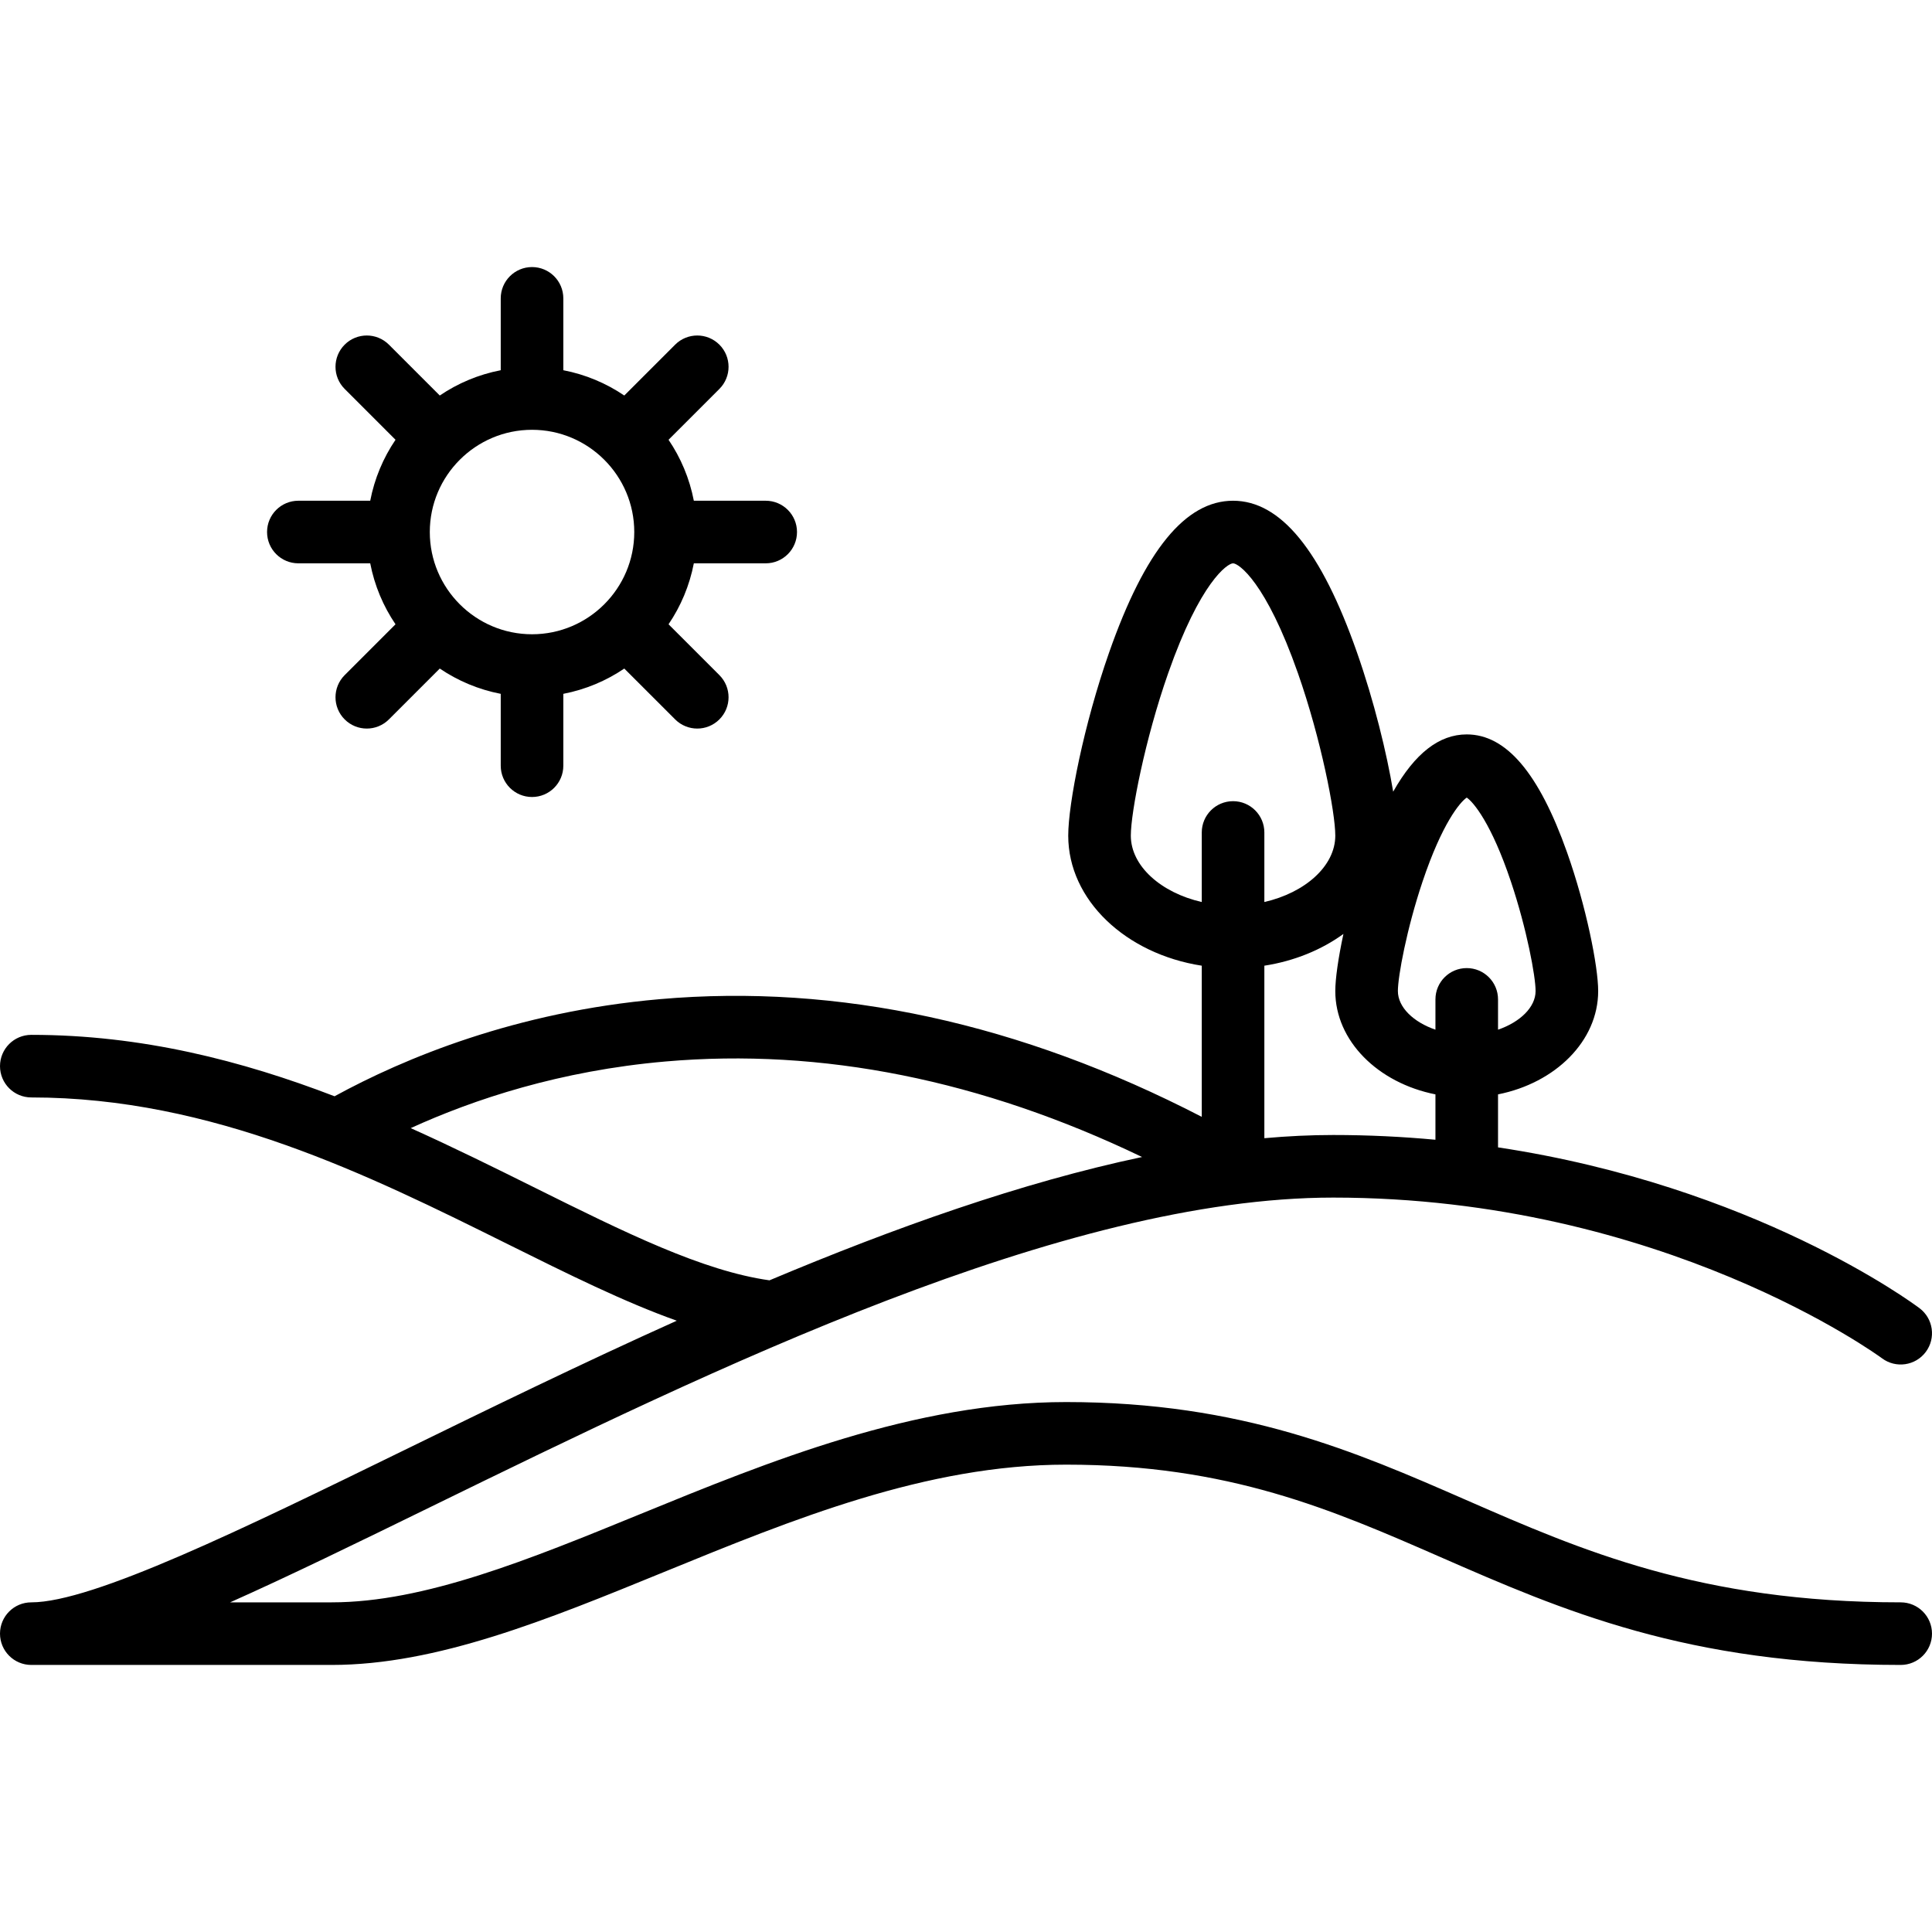
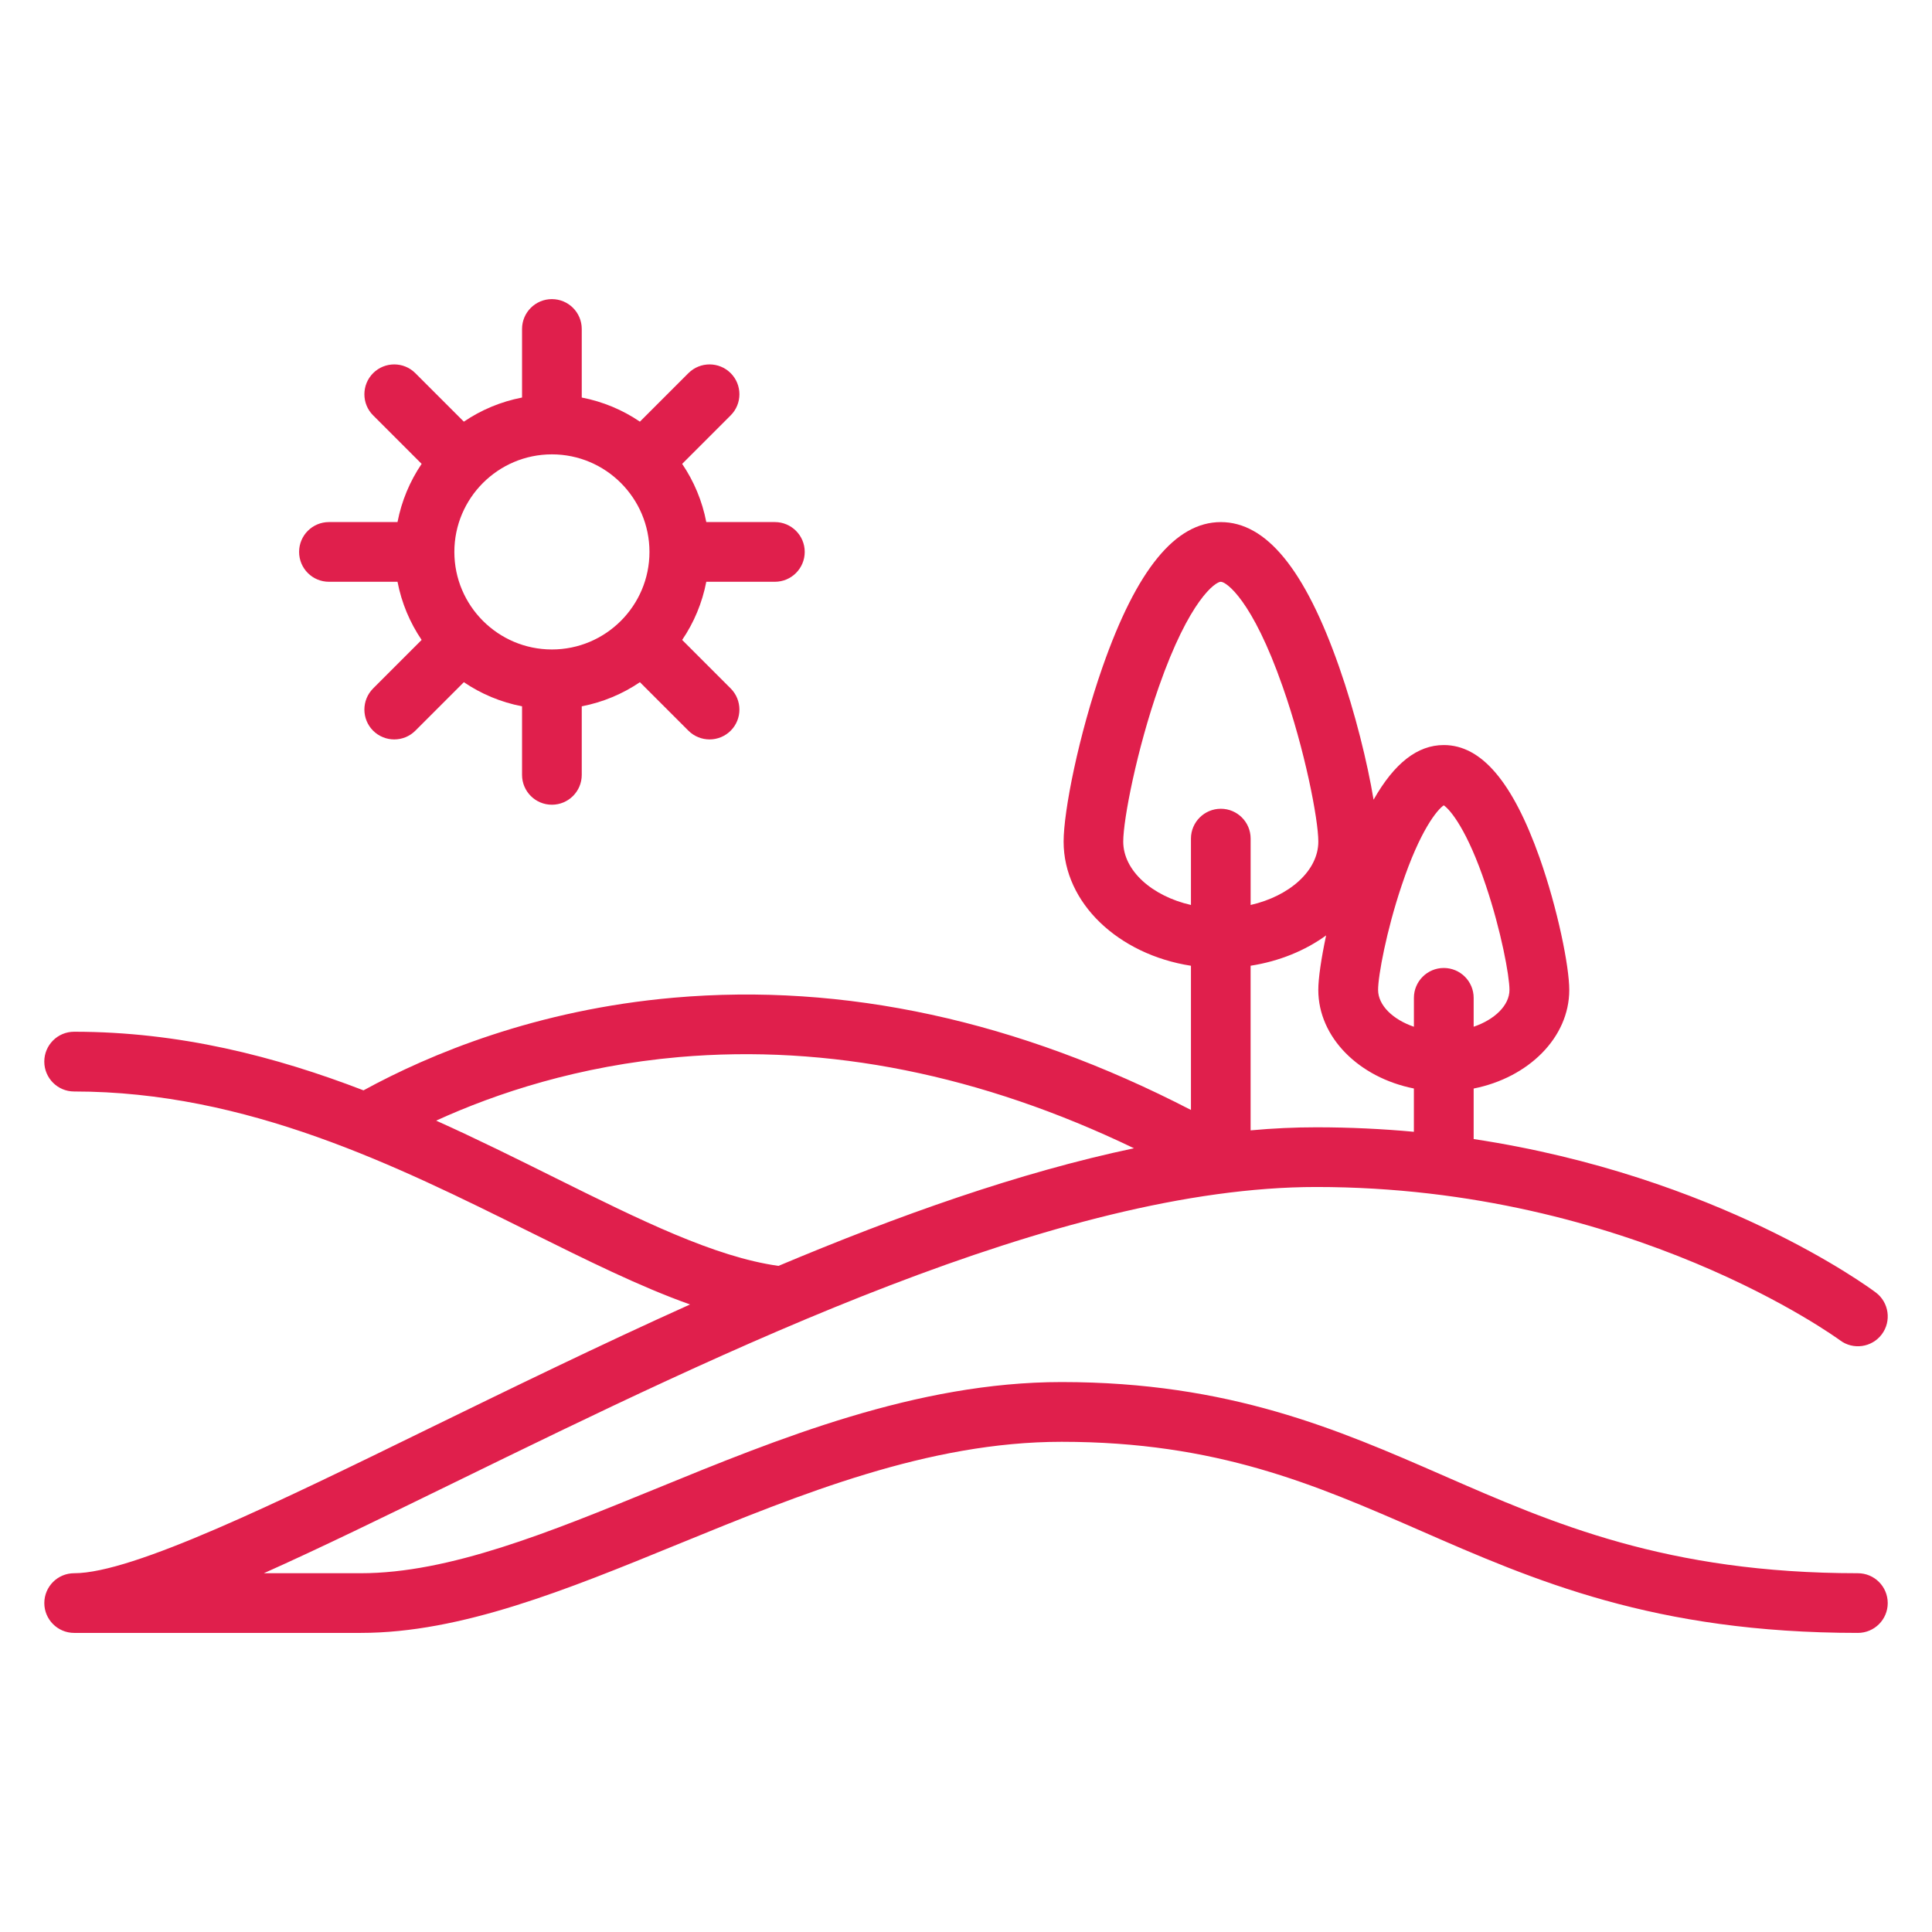
- <svg xmlns="http://www.w3.org/2000/svg" version="1.1" viewBox="0 0 463 463" enable-background="new 0 0 463 463">
+ <svg xmlns="http://www.w3.org/2000/svg" version="1.1" id="Vrstva_1" x="0px" y="0px" width="80px" height="80px" viewBox="-30 -30 80 80" enable-background="new -30 -30 80 80" xml:space="preserve">
  <g>
-     <path d="m455.5,384c-48.034,0-76.61-12.492-104.245-24.573-26.346-11.517-53.589-23.427-95.755-23.427-36.417,0-71.335,14.282-102.144,26.882-26.554,10.86-51.635,21.118-73.856,21.118h-24.346c14.219-6.338 30.437-14.263 48.182-22.934 67.534-32.998 151.581-74.066 216.164-74.066 78.971,0 130.992,38.121 131.508,38.506 3.313,2.478 8.008,1.805 10.492-1.506 2.485-3.313 1.813-8.015-1.5-10.5-1.883-1.412-39.723-29.28-101-38.536v-12.7c13.759-2.731 24-12.795 24-24.764 0-5.857-2.852-20.228-7.46-33.233-6.74-19.021-14.603-28.267-24.04-28.267-6.592,0-12.416,4.519-17.626,13.723-1.536-9.212-4.573-21.669-8.669-33.35-8.582-24.475-18.299-36.373-29.705-36.373s-21.123,11.898-29.705,36.374c-6.05,17.254-9.795,36.213-9.795,43.883 0,15.447 13.795,28.345 32,31.171v36.221c-43.449-22.454-87.086-31.944-129.882-28.203-34.582,3.024-61.274,14.162-77.944,23.273-22.148-8.505-46.189-14.719-72.674-14.719-4.142,0-7.5,3.358-7.5,7.5 0,4.142 3.358,7.5 7.5,7.5 43.405,0 80.988,18.669 114.147,35.14 14.591,7.248 27.94,13.878 40.541,18.365-22.703,10.204-44.824,21.012-65.437,31.083-38.322,18.726-74.518,36.412-89.251,36.412-4.142,0-7.5,3.358-7.5,7.5s3.358,7.5 7.5,7.5h72c25.17,0 51.577-10.8 79.534-22.234 30.972-12.667 62.999-25.766 96.466-25.766 39.031,0 63.666,10.77 89.747,22.171 29.047,12.698 59.084,25.829 110.253,25.829 4.142,0 7.5-3.358 7.5-7.5s-3.358-7.5-7.5-7.5zm-136-112c-5.394,0-10.9,0.265-16.5,0.767v-41.34c7.2-1.117 13.71-3.806 18.949-7.61-1.254,5.839-1.949,10.797-1.949,13.683 0,11.968 10.241,22.032 24,24.764v10.874c-7.848-0.728-16.018-1.138-24.5-1.138zm21.407-60.715c4.685-13.967 8.987-19.067 10.593-20.142 1.606,1.075 5.908,6.175 10.593,20.142 3.803,11.337 5.907,22.697 5.907,26.215 0,3.899-3.752,7.459-9,9.261v-7.261c0-4.142-3.358-7.5-7.5-7.5s-7.5,3.358-7.5,7.5v7.261c-5.248-1.802-9-5.362-9-9.261 0-3.518 2.104-14.878 5.907-26.215zm-69.907-11.028c0-5.593 3.405-23.105 8.95-38.919 7.668-21.868 14.216-26.338 15.55-26.338s7.882,4.47 15.55,26.337c5.545,15.814 8.95,33.326 8.95,38.919 0,7.301-7.255,13.687-17,15.911v-16.667c0-4.142-3.358-7.5-7.5-7.5s-7.5,3.358-7.5,7.5v16.668c-9.745-2.224-17-8.611-17-15.911zm-142.68,84.449c-9.589-4.763-19.534-9.701-29.895-14.353 15.151-6.916 35.793-13.76 61-15.965 37.499-3.277 75.856,4.422 114.272,22.887-28.88,6.102-59.327,16.942-89.296,29.553-16.065-2.262-34.655-11.478-56.081-22.122z" />
-     <path d="m71.5,135h17.223c1.028,5.325 3.121,10.275 6.061,14.61l-12.185,12.185c-2.929,2.929-2.929,7.678 0,10.606 1.464,1.464 3.384,2.197 5.303,2.197s3.839-0.732 5.303-2.197l12.185-12.185c4.335,2.939 9.285,5.032 14.61,6.061v17.223c0,4.142 3.358,7.5 7.5,7.5s7.5-3.358 7.5-7.5v-17.223c5.325-1.028 10.275-3.122 14.61-6.061l12.185,12.185c1.464,1.464 3.384,2.197 5.303,2.197s3.839-0.732 5.303-2.197c2.929-2.929 2.929-7.678 0-10.606l-12.185-12.185c2.939-4.335 5.033-9.285 6.061-14.61h17.223c4.142,0 7.5-3.358 7.5-7.5s-3.358-7.5-7.5-7.5h-17.223c-1.028-5.325-3.121-10.275-6.061-14.61l12.185-12.185c2.929-2.929 2.929-7.678 0-10.606-2.929-2.929-7.678-2.929-10.606,0l-12.185,12.185c-4.335-2.939-9.285-5.032-14.61-6.061v-17.223c0-4.142-3.358-7.5-7.5-7.5s-7.5,3.358-7.5,7.5v17.223c-5.325,1.028-10.275,3.122-14.61,6.061l-12.185-12.185c-2.929-2.929-7.678-2.929-10.606,0-2.929,2.929-2.929,7.678 0,10.606l12.185,12.185c-2.939,4.335-5.033,9.285-6.061,14.61h-17.223c-4.142,0-7.5,3.358-7.5,7.5s3.358,7.5 7.5,7.5zm56-32c13.509,0 24.5,10.991 24.5,24.5s-10.991,24.5-24.5,24.5-24.5-10.991-24.5-24.5 10.991-24.5 24.5-24.5z" />
+     <path fill="#E01F4C" d="M46.929,35.144c-7.917,0-12.628-2.061-17.187-4.055c-4.342-1.897-8.837-3.861-15.784-3.861   c-6.007,0-11.763,2.355-16.842,4.435c-4.377,1.789-8.513,3.481-12.177,3.481h-4.014c2.345-1.047,5.019-2.355,7.945-3.783   c11.133-5.438,24.991-12.21,35.636-12.21c13.022,0,21.596,6.284,21.685,6.348c0.544,0.409,1.319,0.298,1.729-0.246   c0.41-0.548,0.298-1.323-0.246-1.733c-0.313-0.234-6.552-4.827-16.653-6.354v-2.092c2.267-0.45,3.959-2.109,3.959-4.083   c0-0.965-0.474-3.335-1.23-5.479c-1.114-3.137-2.407-4.661-3.966-4.661c-1.088,0-2.046,0.746-2.907,2.263   c-0.253-1.519-0.753-3.573-1.427-5.498c-1.413-4.035-3.016-5.997-4.898-5.997c-1.882,0-3.484,1.962-4.897,5.997   c-0.995,2.844-1.613,5.969-1.613,7.234c0,2.547,2.273,4.674,5.273,5.14v5.971c-7.159-3.701-14.357-5.267-21.413-4.649   c-5.701,0.499-10.103,2.335-12.85,3.837c-3.652-1.405-7.614-2.427-11.983-2.427c-0.682,0-1.235,0.552-1.235,1.237   c0,0.683,0.554,1.237,1.235,1.237c7.156,0,13.353,3.075,18.821,5.792c2.406,1.193,4.605,2.289,6.683,3.027   c-3.742,1.685-7.389,3.466-10.788,5.124c-6.318,3.091-12.285,6.005-14.715,6.005c-0.682,0-1.235,0.552-1.235,1.237   c0,0.679,0.554,1.234,1.235,1.234h11.871c4.15,0,8.504-1.778,13.112-3.664c5.106-2.088,10.388-4.249,15.906-4.249   c6.433,0,10.495,1.774,14.797,3.652c4.785,2.095,9.739,4.261,18.174,4.261c0.686,0,1.237-0.556,1.237-1.234   C48.166,35.695,47.614,35.144,46.929,35.144z M24.506,16.679c-0.887,0-1.797,0.041-2.721,0.127V9.989   c1.188-0.185,2.262-0.628,3.127-1.256c-0.205,0.963-0.324,1.78-0.324,2.256c0,1.974,1.692,3.633,3.958,4.083v1.793   C27.253,16.746,25.907,16.679,24.506,16.679z M28.039,6.668c0.768-2.304,1.479-3.144,1.744-3.321   c0.265,0.177,0.977,1.017,1.744,3.321c0.63,1.869,0.977,3.742,0.977,4.321c0,0.644-0.618,1.232-1.483,1.526v-1.196   c0-0.684-0.555-1.237-1.237-1.237c-0.682,0-1.237,0.554-1.237,1.237v1.196c-0.864-0.294-1.483-0.883-1.483-1.526   C27.063,10.41,27.409,8.537,28.039,6.668z M16.511,4.849c0-0.922,0.563-3.809,1.477-6.417c1.263-3.606,2.344-4.342,2.563-4.342   c0.221,0,1.301,0.736,2.561,4.342c0.917,2.607,1.477,5.494,1.477,6.417c0,1.204-1.192,2.257-2.803,2.624V4.724   c0-0.682-0.552-1.235-1.234-1.235c-0.682,0-1.237,0.553-1.237,1.235v2.749C17.707,7.106,16.511,6.053,16.511,4.849z M-7.011,18.773   c-1.581-0.786-3.221-1.603-4.929-2.37c2.499-1.141,5.902-2.267,10.058-2.632c6.182-0.536,12.507,0.731,18.837,3.776   c-4.759,1.002-9.778,2.791-14.72,4.871C-0.414,22.046-3.48,20.525-7.011,18.773z" />
+     <path fill="#E01F4C" d="M-16.38-5.91h2.84c0.169,0.878,0.514,1.694,0.999,2.408l-2.009,2.009c-0.482,0.484-0.482,1.267,0,1.75   c0.242,0.24,0.559,0.361,0.874,0.361c0.317,0,0.634-0.121,0.874-0.361l2.009-2.009c0.715,0.485,1.532,0.83,2.41,0.999v2.84   c0,0.682,0.553,1.235,1.235,1.235c0.684,0,1.237-0.554,1.237-1.235v-2.84c0.878-0.169,1.694-0.514,2.408-0.999l2.009,2.009   c0.242,0.24,0.559,0.361,0.876,0.361c0.315,0,0.631-0.121,0.874-0.361c0.482-0.483,0.482-1.266,0-1.75l-2.009-2.009   c0.485-0.713,0.83-1.53,0.999-2.408h2.84c0.682,0,1.236-0.553,1.236-1.237c0-0.682-0.554-1.235-1.236-1.235h-2.84   c-0.169-0.878-0.514-1.694-0.999-2.41l2.009-2.009c0.482-0.482,0.482-1.265,0-1.748c-0.483-0.482-1.266-0.482-1.75,0l-2.009,2.009   c-0.713-0.485-1.53-0.83-2.408-0.999v-2.84c0-0.682-0.553-1.235-1.237-1.235c-0.682,0-1.235,0.553-1.235,1.235v2.84   c-0.878,0.169-1.694,0.514-2.41,0.999l-2.009-2.009c-0.482-0.482-1.265-0.482-1.748,0c-0.482,0.483-0.482,1.268,0,1.748   l2.009,2.009c-0.485,0.715-0.83,1.532-0.999,2.41h-2.84c-0.682,0-1.235,0.553-1.235,1.235C-17.615-6.463-17.062-5.91-16.38-5.91z    M-7.147-11.186c2.229,0,4.04,1.812,4.04,4.039c0,2.229-1.811,4.04-4.04,4.04c-2.227,0-4.039-1.811-4.039-4.04   C-11.186-9.374-9.375-11.186-7.147-11.186z" />
  </g>
</svg>
